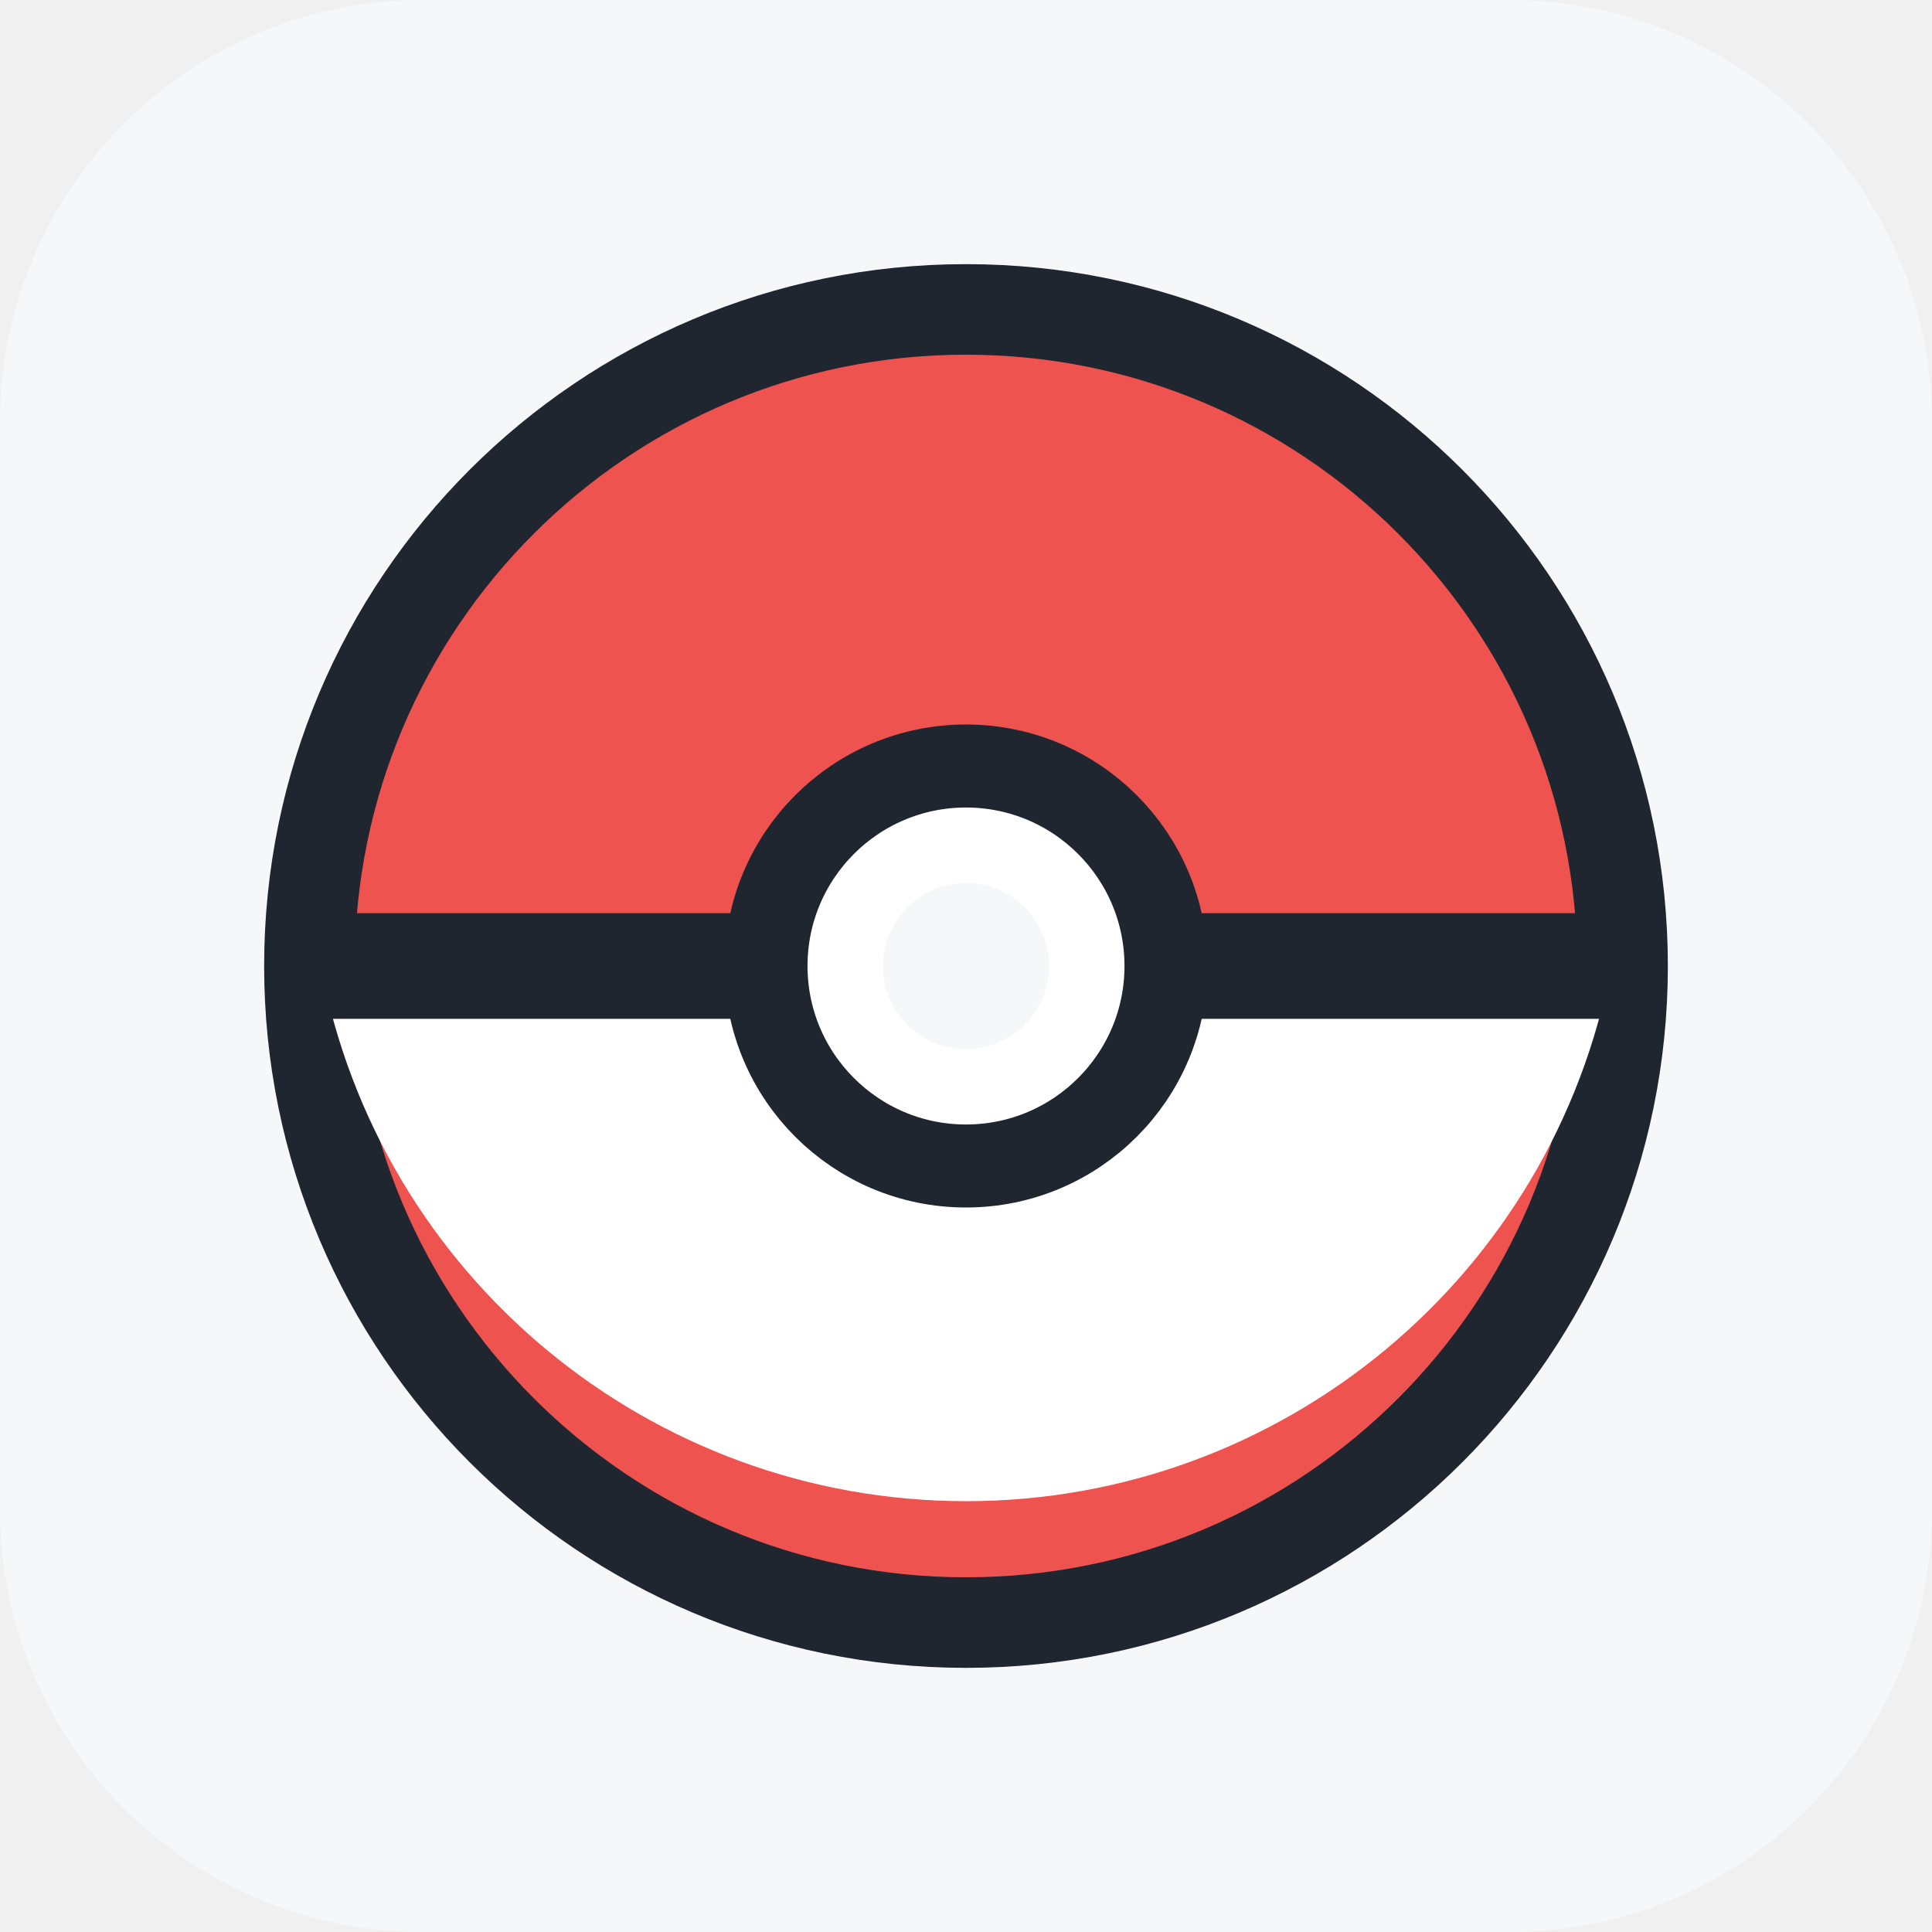
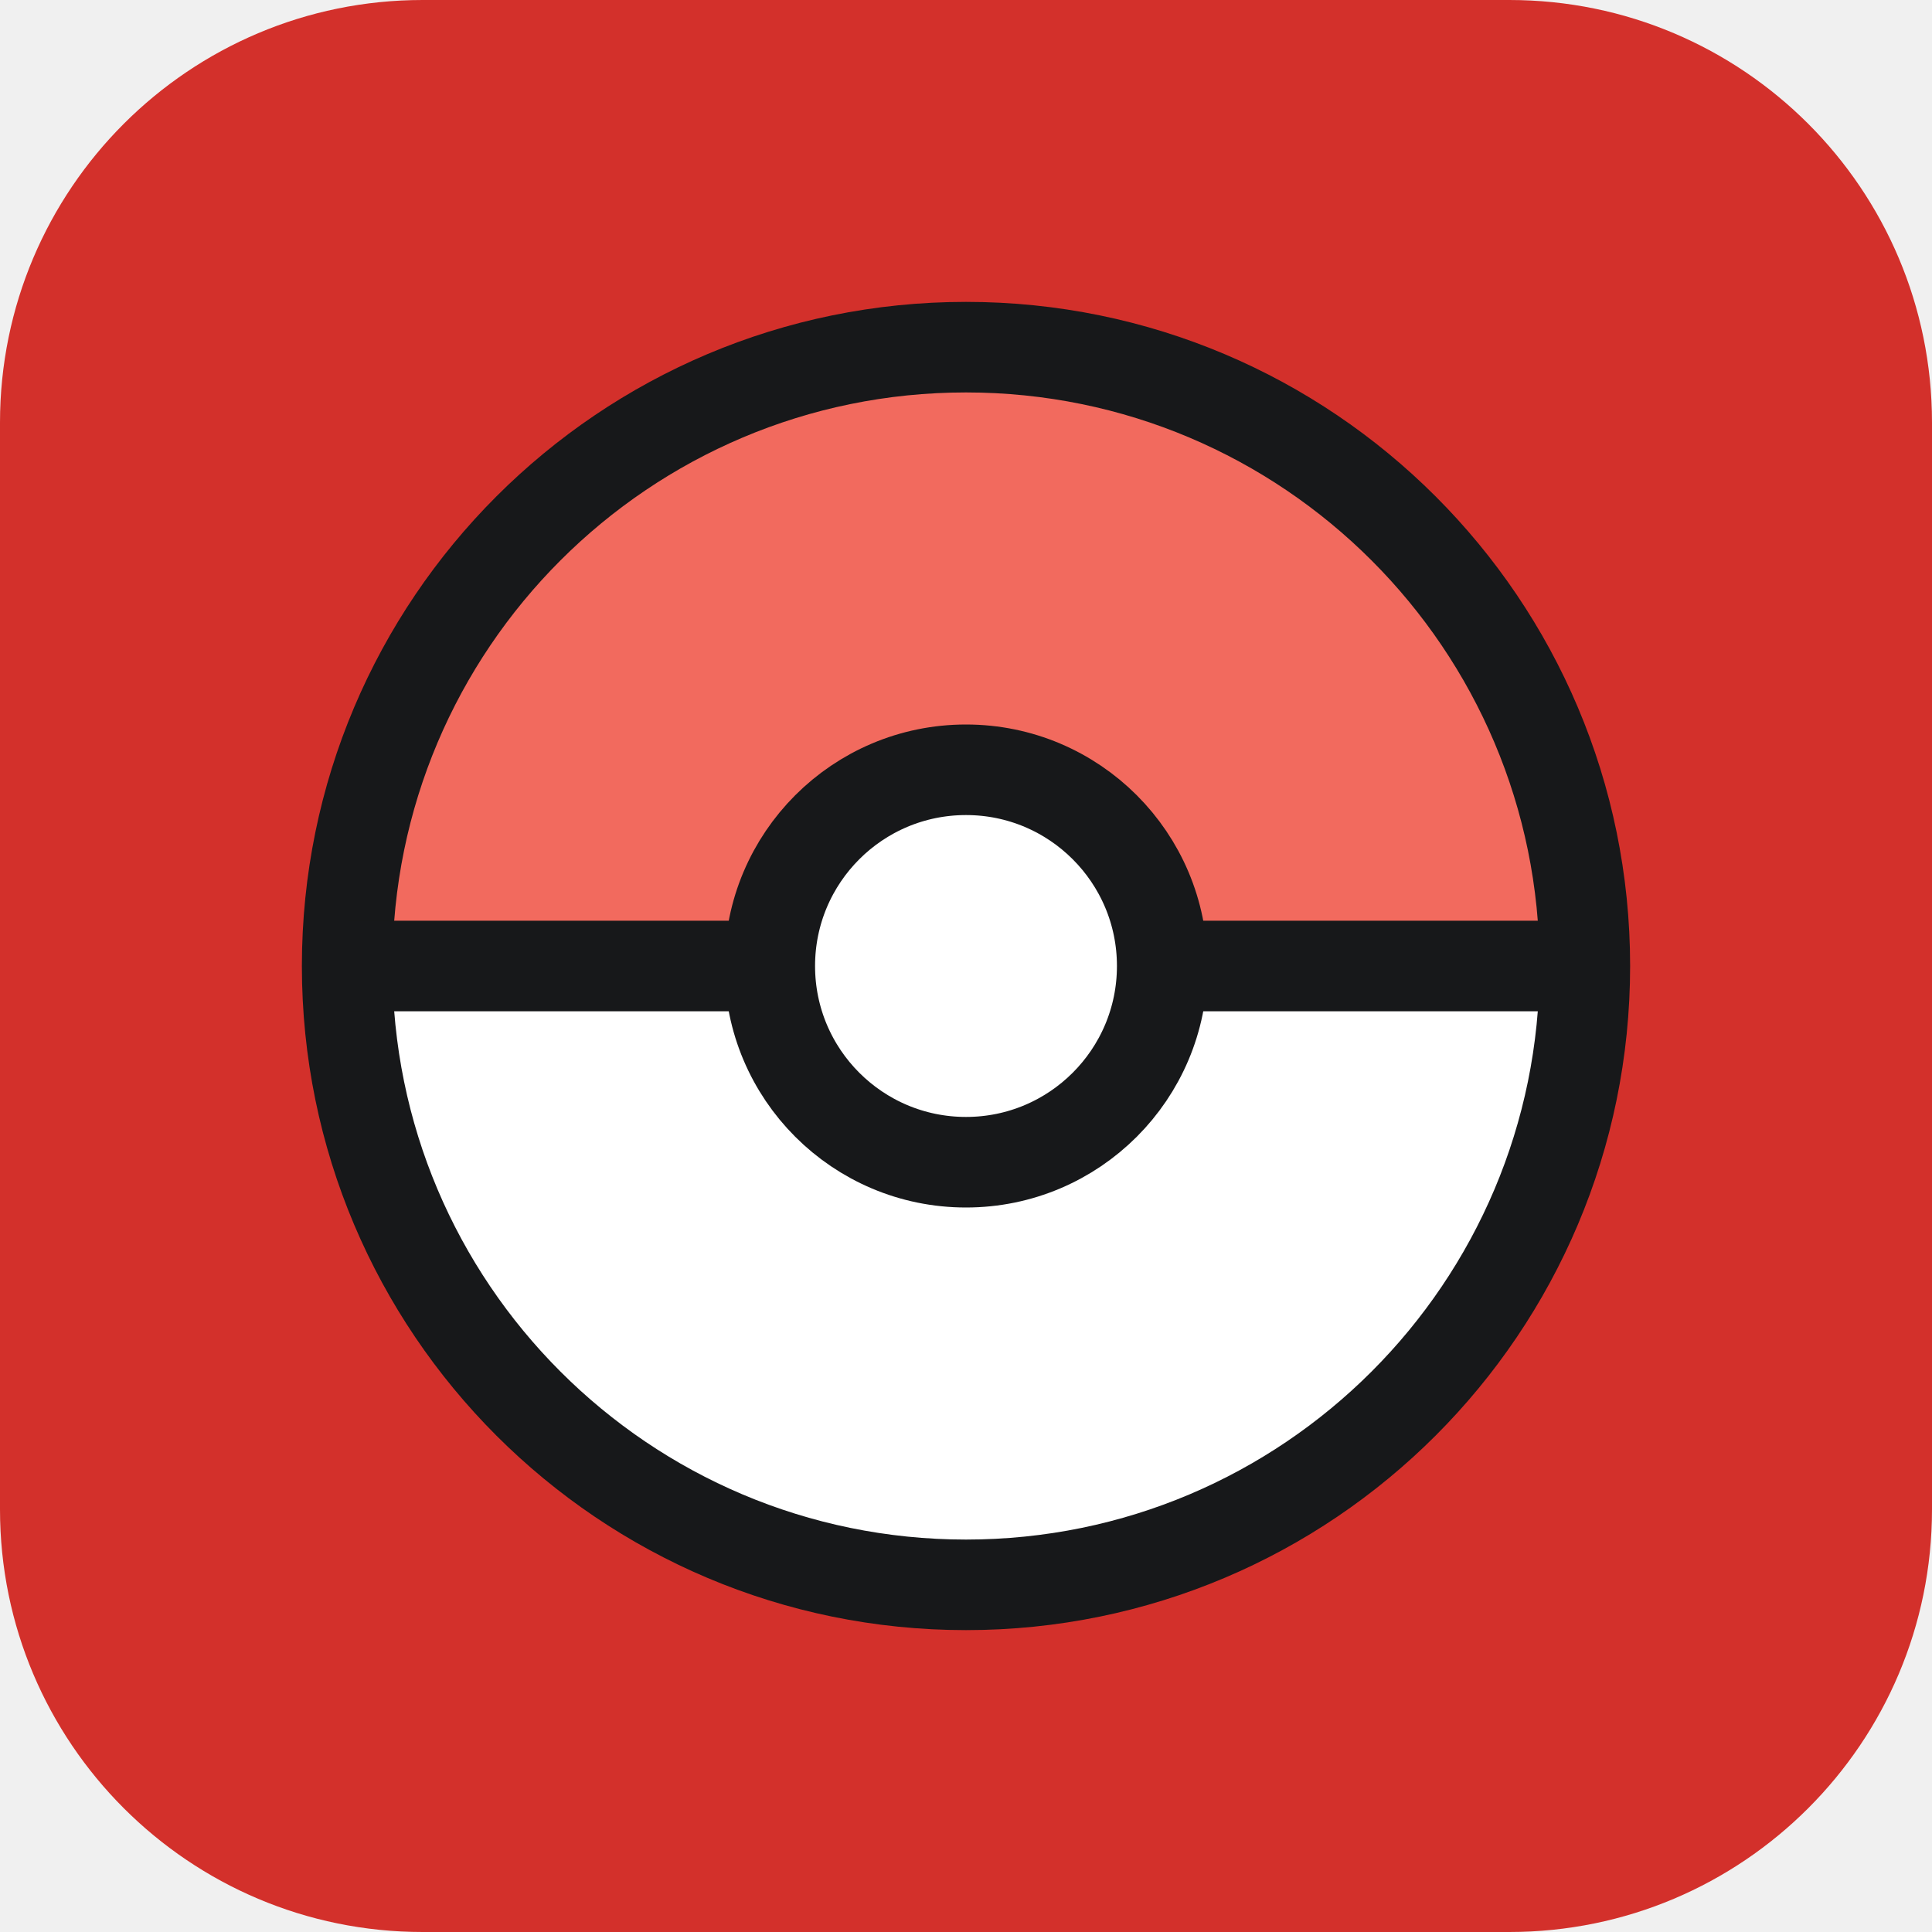
<svg xmlns="http://www.w3.org/2000/svg" viewBox="0 0 512 512">
-   <rect width="512" height="512" rx="112" fill="#f6f7f8" />
-   <circle cx="256" cy="256" r="174" fill="#ef5350" stroke="#202630" stroke-width="24" />
-   <path d="M85 256h342a174 174 0 0 1-342 0" fill="#fff" />
-   <path d="M82 256h348" stroke="#202630" stroke-width="28" />
-   <circle cx="256" cy="256" r="53" fill="#fff" stroke="#202630" stroke-width="22" />
-   <circle cx="256" cy="256" r="22" fill="#f6f7f8" />
+   <rect width="512" height="512" rx="112" fill="#d3302b" />
+   <circle cx="256" cy="256" r="164" fill="#d3302b" />
+   <path d="M92 256a164 164 0 0 0 328 0Z" fill="#fff" />
+   <path d="M92 256a164 164 0 0 1 328 0" fill="#f26a5e" />
+   <circle cx="256" cy="256" r="164" fill="none" stroke="#17181a" stroke-width="24" />
+   <path d="M92 256h328" stroke="#17181a" stroke-width="24" />
+   <circle cx="256" cy="256" r="52" fill="#fff" stroke="#17181a" stroke-width="24" />
</svg>
